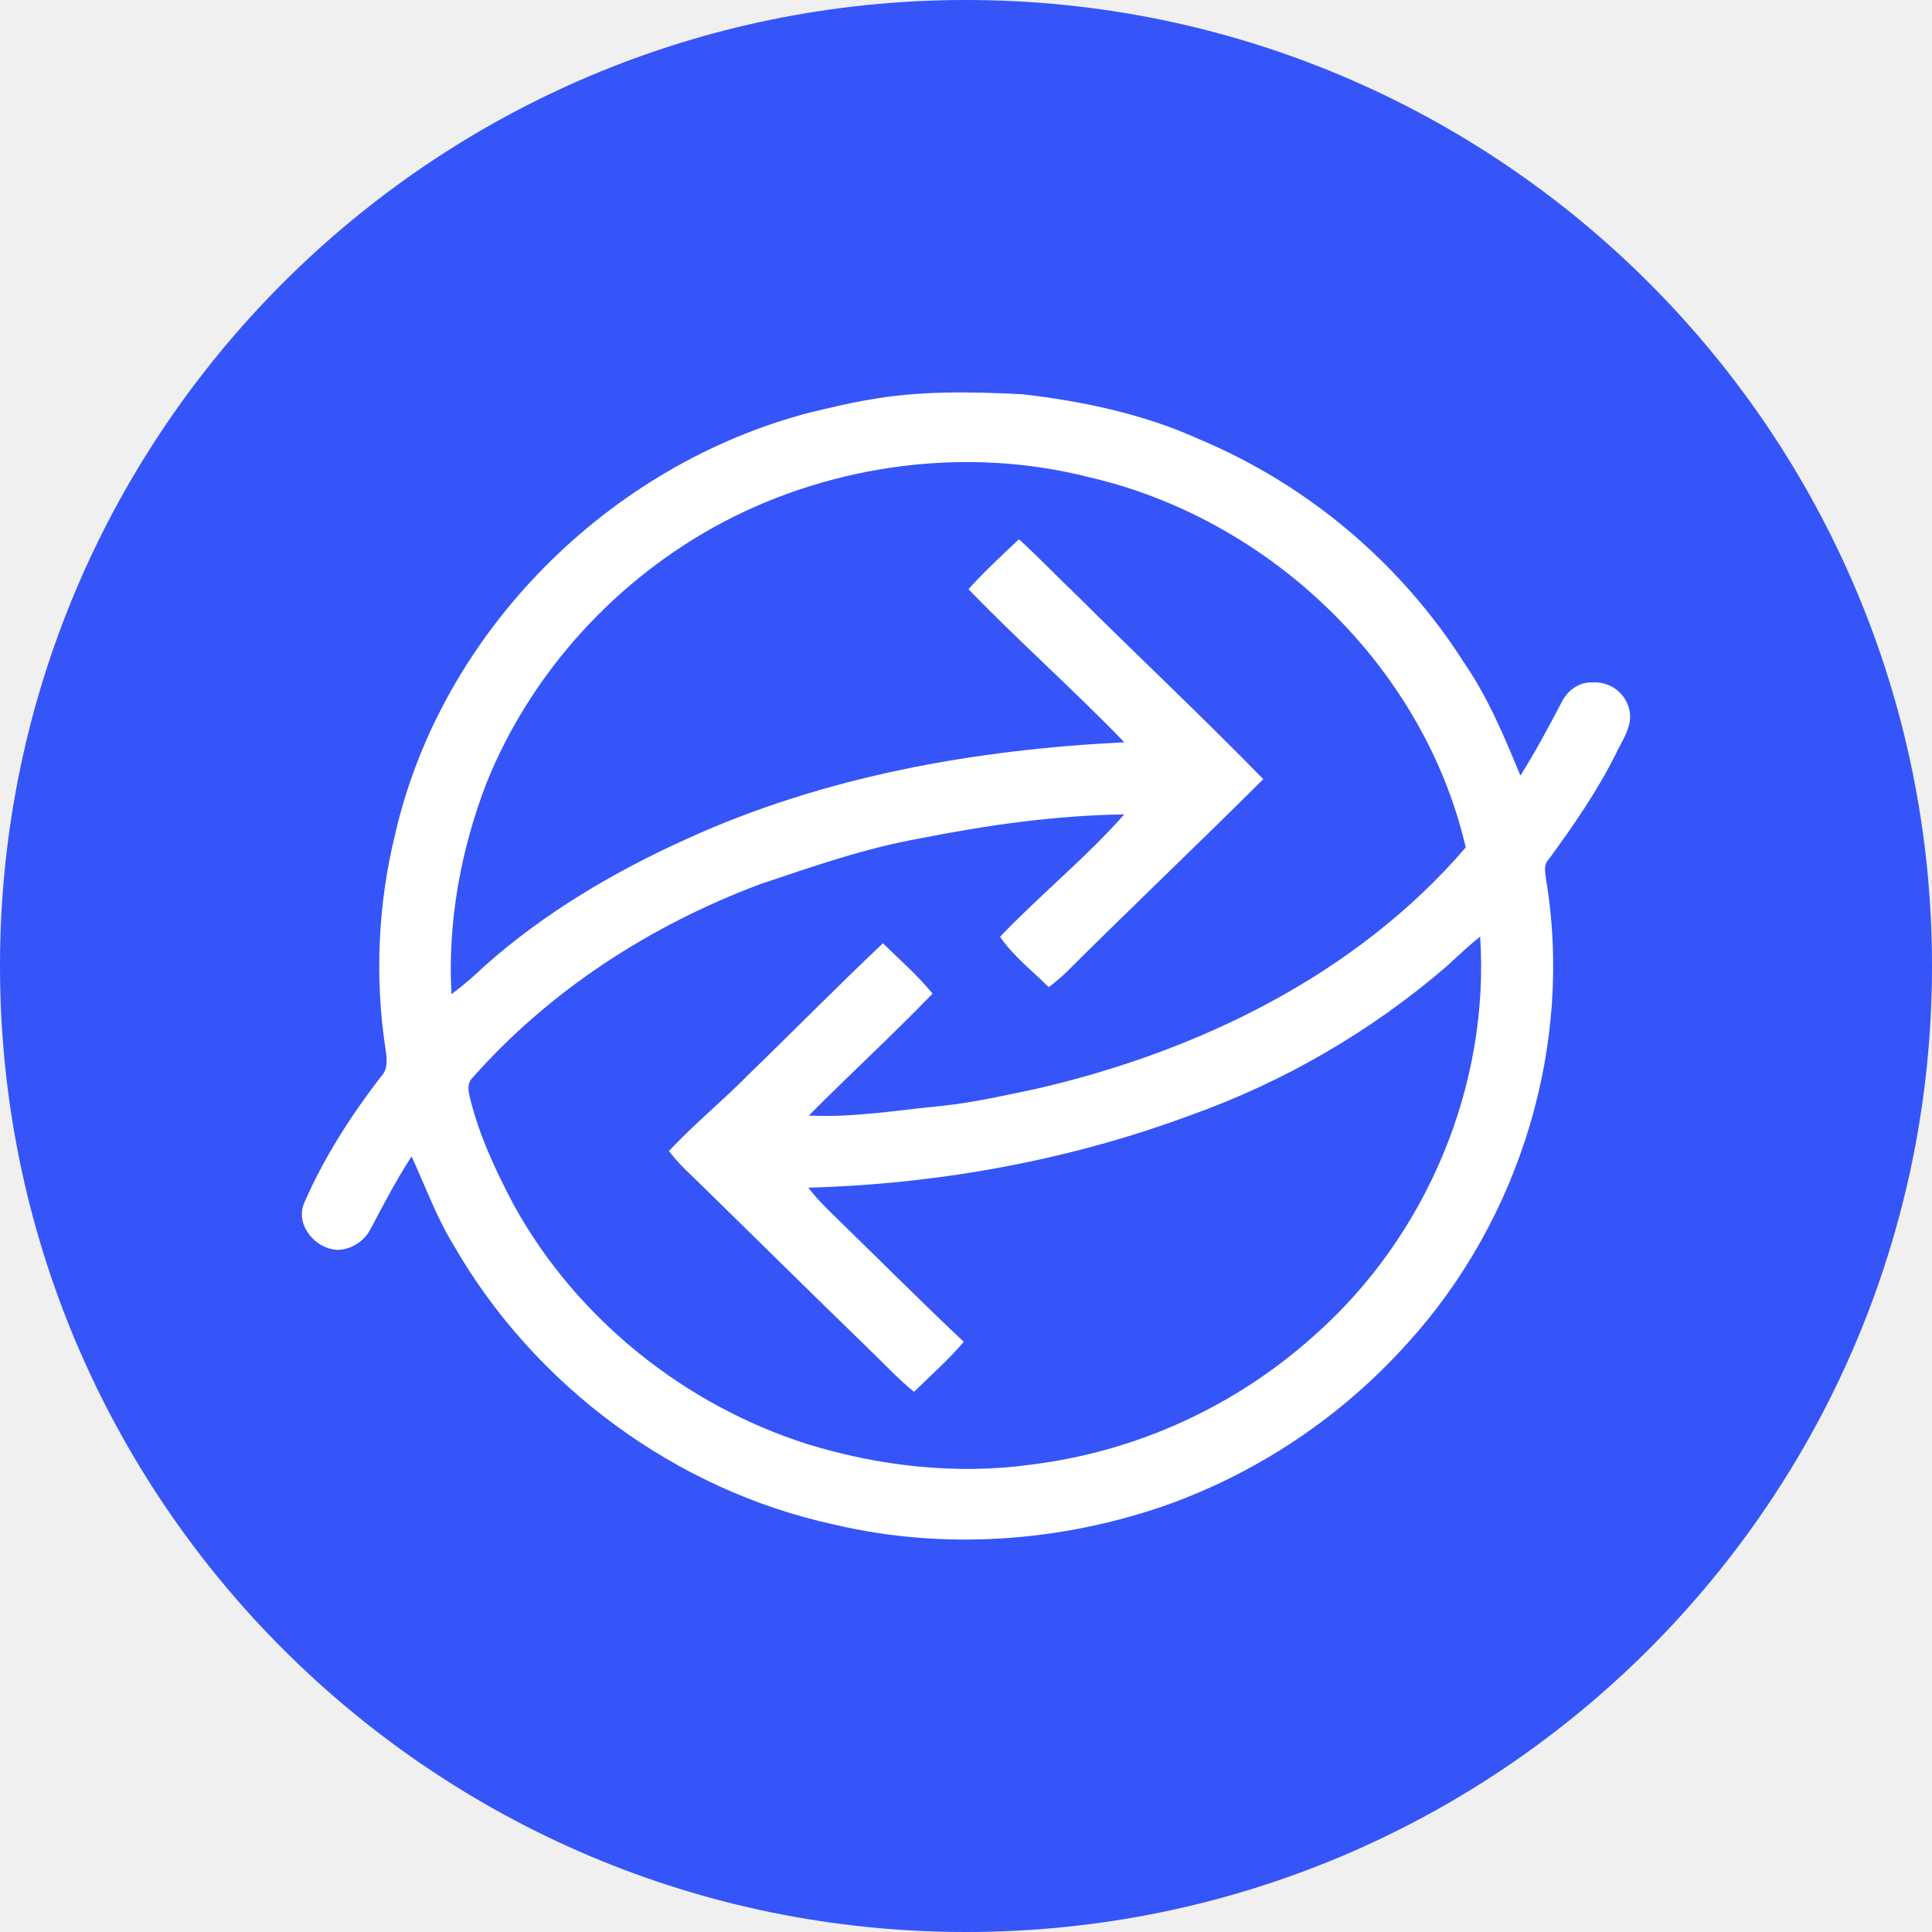
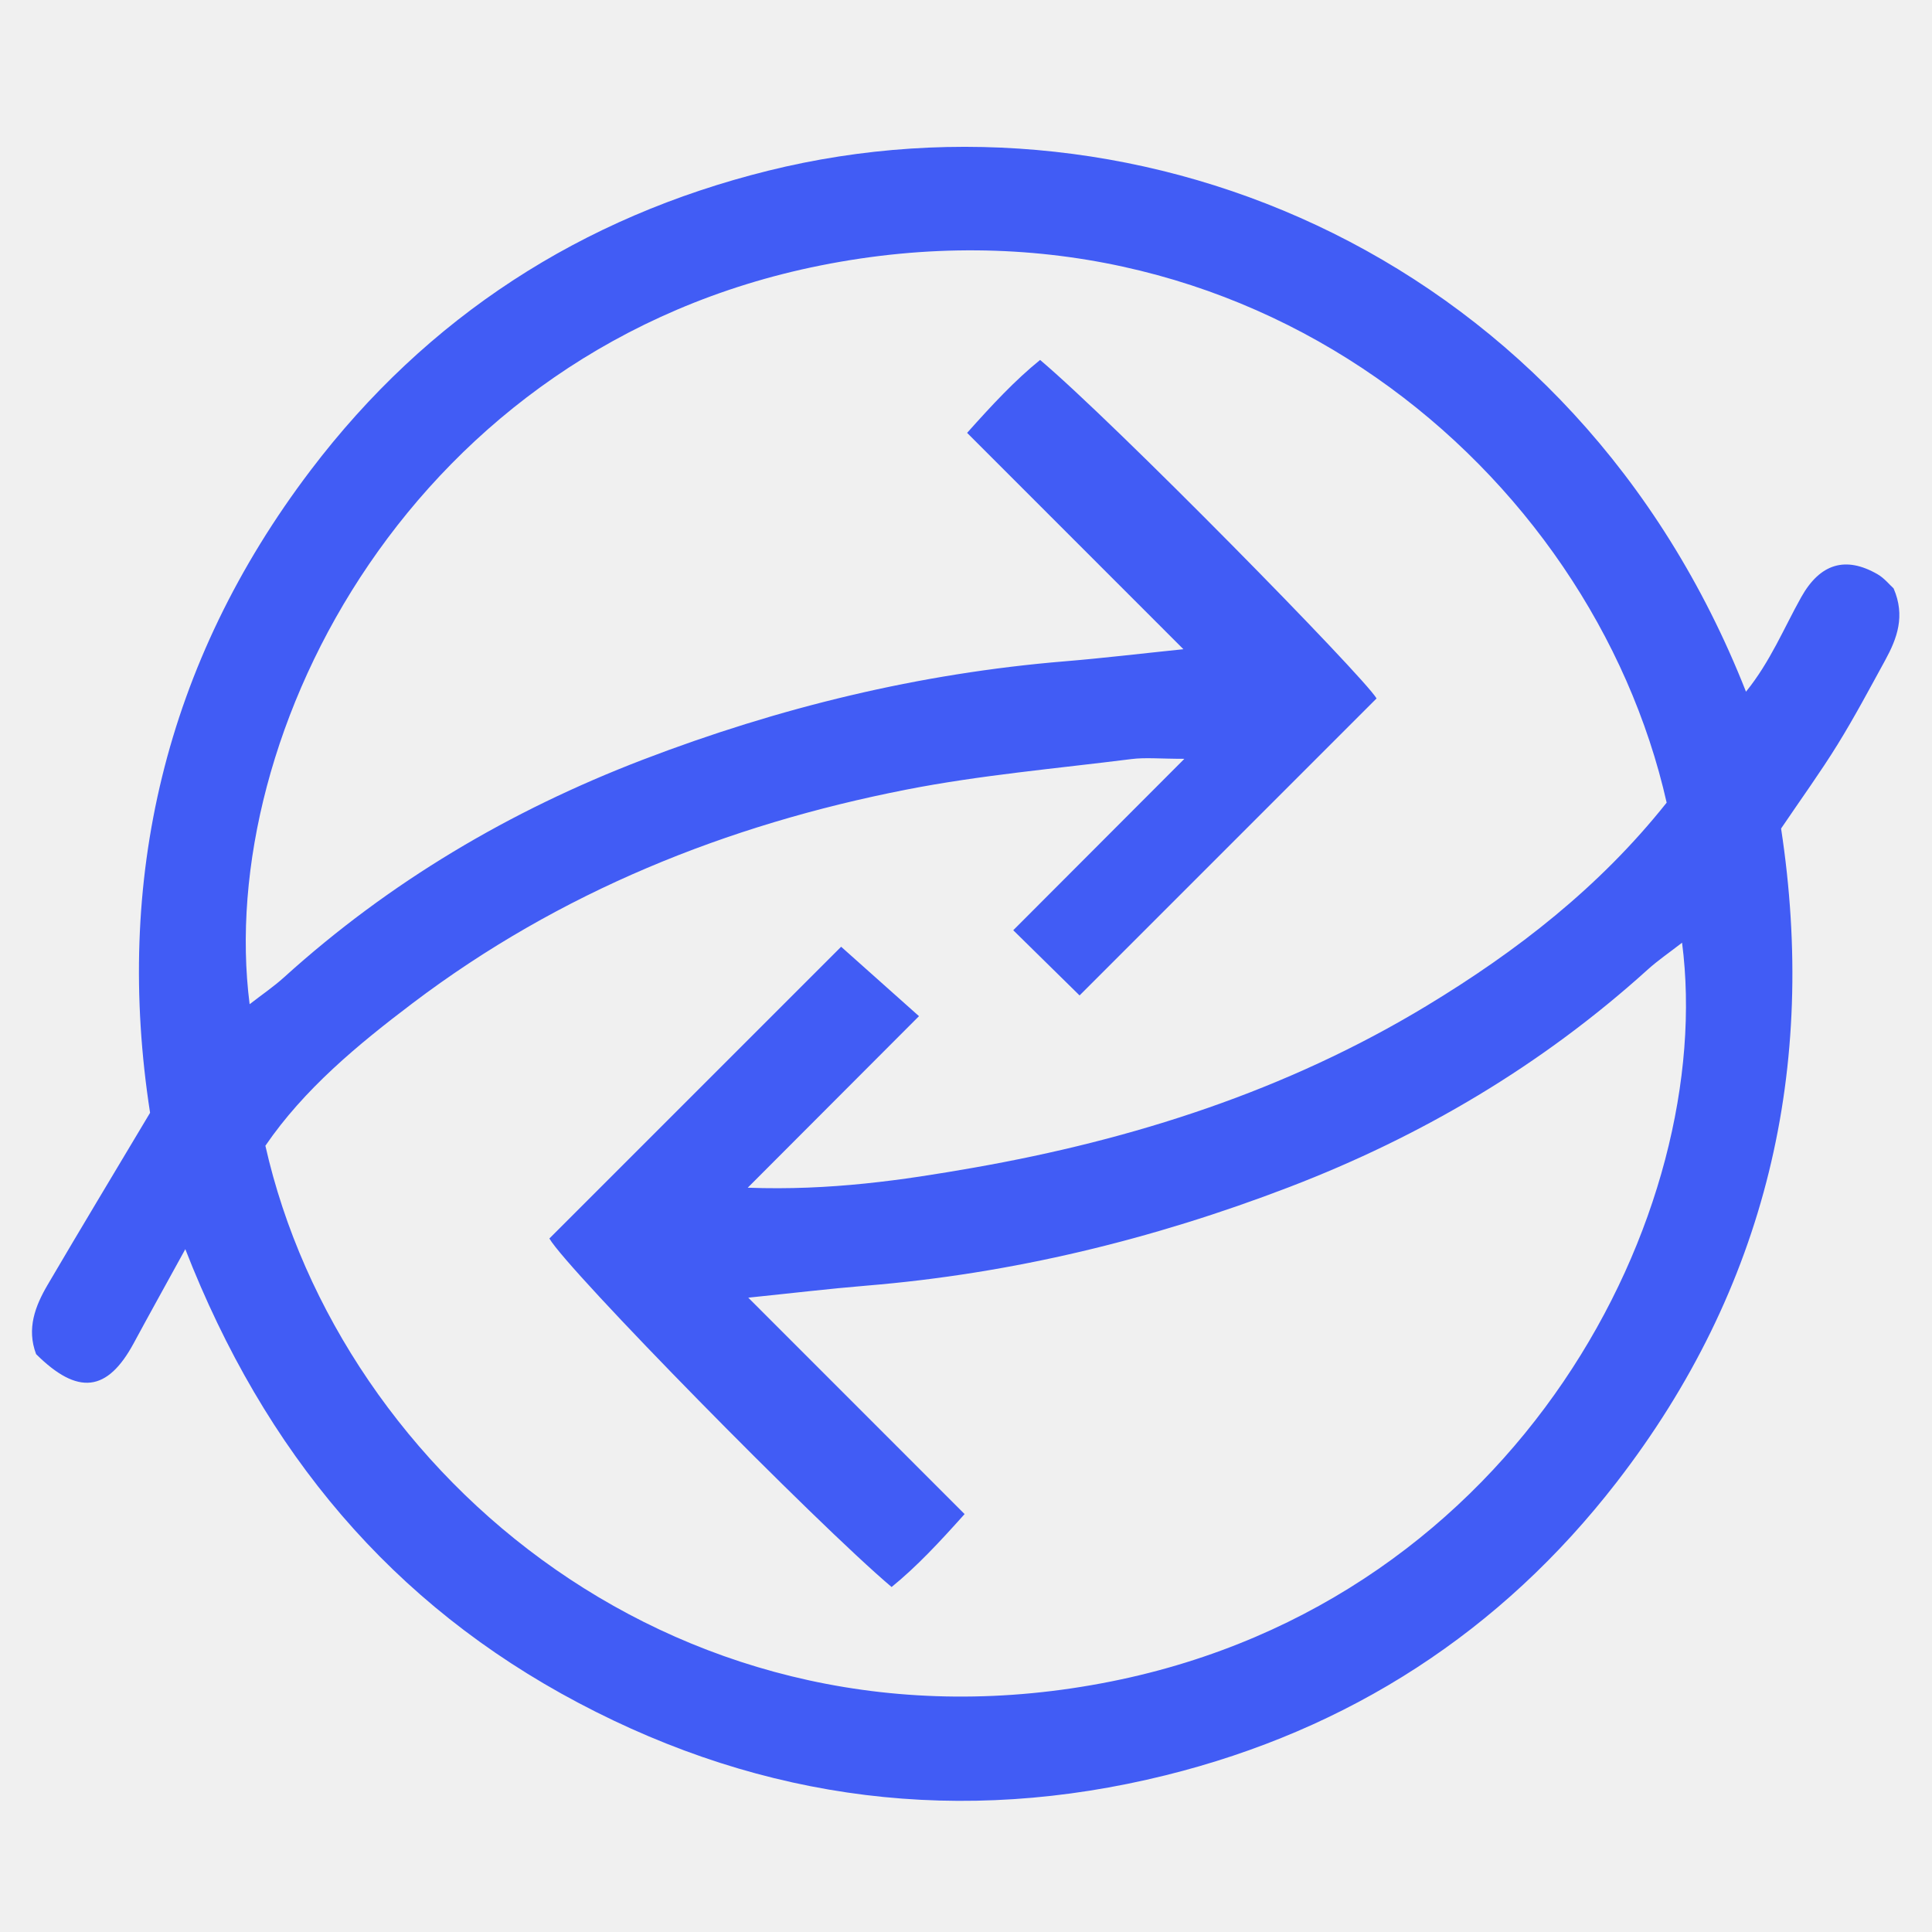
- <svg xmlns="http://www.w3.org/2000/svg" viewBox="0 0 32 32">
-   <g fill="none" fill-rule="evenodd">
-     <circle cx="16" cy="16" fill="#3555f9" r="16" />
-     <path d="M14.36 6.627c.85-.158 1.72-.14 2.58-.097.992.116 1.986.324 2.898.734a9.64 9.64 0 014.423 3.73c.393.573.657 1.215.922 1.852.246-.392.466-.8.68-1.21.092-.193.285-.342.51-.332a.583.583 0 01.624.51c.025.24-.126.447-.225.655-.312.63-.715 1.212-1.132 1.78-.077.082-.045.196-.036.296.464 2.737-.419 5.65-2.3 7.712a9.8 9.8 0 01-3.977 2.67c-1.758.615-3.694.754-5.512.324-2.636-.571-4.968-2.309-6.294-4.615-.29-.467-.475-.986-.704-1.482-.25.385-.462.79-.675 1.194a.643.643 0 01-.531.354c-.381 0-.727-.41-.574-.775.328-.754.777-1.452 1.28-2.104.108-.113.093-.273.073-.414a9.185 9.185 0 01.16-3.614c.77-3.324 3.53-6.1 6.875-6.965.31-.073.62-.15.935-.203zm-2.362 2.01c-1.773.932-3.2 2.491-3.94 4.332-.428 1.112-.646 2.308-.58 3.498a5.77 5.77 0 00.536-.456c.995-.888 2.16-1.576 3.378-2.124 2.263-1.029 4.755-1.472 7.231-1.592-.837-.868-1.745-1.669-2.582-2.537.264-.29.55-.558.836-.826.325.294.625.613.943.914 1.03 1.025 2.091 2.02 3.104 3.059-1.08 1.077-2.188 2.127-3.268 3.204a3.568 3.568 0 01-.286.242c-.272-.274-.588-.514-.806-.835.664-.696 1.42-1.306 2.057-2.027-1.142.016-2.278.178-3.396.4-.903.161-1.771.466-2.638.757-1.816.68-3.491 1.764-4.768 3.214-.076.075-.065.186-.045.28.151.648.436 1.254.748 1.84 1.03 1.857 2.81 3.292 4.855 3.94 1.196.368 2.472.51 3.716.337a8.593 8.593 0 004.673-2.135c1.865-1.644 2.911-4.149 2.75-6.608-.197.153-.373.327-.557.493a13.408 13.408 0 01-4.244 2.466c-2.02.75-4.172 1.138-6.327 1.199.188.246.42.452.639.671.645.628 1.281 1.264 1.936 1.882-.252.297-.546.556-.824.828-.279-.227-.52-.491-.78-.74-.974-.944-1.938-1.9-2.91-2.848a3.168 3.168 0 01-.37-.4c.421-.452.905-.842 1.336-1.284.74-.715 1.46-1.451 2.209-2.157.28.272.574.532.823.833-.666.69-1.375 1.339-2.05 2.02.74.037 1.47-.09 2.204-.16.53-.056 1.051-.176 1.574-.285 2.685-.62 5.3-1.895 7.102-3.996-.69-2.984-3.227-5.44-6.246-6.134-2.011-.511-4.204-.22-6.033.735z" fill="#fff" fill-rule="nonzero" />
-   </g>
+ <svg xmlns="http://www.w3.org/2000/svg" version="1.1" id="Layer_1" x="0px" y="0px" viewBox="-749 751 500 500" style="enable-background:new -749 751 500 500;" xml:space="preserve">
+   <path style="fill:#415CF5;" d="M-701.04,1074.281c-5.304,9.658-9.369,16.95-13.331,24.298c-6.854,12.714-14.49,13.586-25.284,2.87  c-2.498-6.602-0.239-12.448,2.995-17.96c8.451-14.407,17.079-28.709,26.499-44.499c-9.28-59.922,3.679-116.355,41.537-166.262  c30.156-39.754,70.149-65.567,118.407-77.542c96.998-24.07,208.768,22.341,253.078,134.824c6.31-7.792,9.798-16.439,14.29-24.461  c4.883-8.72,11.485-10.703,19.755-5.937c1.752,1.01,3.103,2.715,4.153,3.661c3.092,7.153,0.899,12.975-2.177,18.599  c-4.01,7.333-7.942,14.725-12.332,21.829c-4.393,7.109-9.31,13.894-14.606,21.721c9.408,61.694-3.624,118.882-42.591,169.215  c-29.98,38.725-69.274,64.05-116.664,75.796c-52.816,13.091-103.808,6.764-152.002-18.737  C-647.54,1166.178-680.516,1126.917-701.04,1074.281z M-317.67,958.722c-19.402-85.904-108.207-161.171-219.001-139.016  c-105.59,21.114-156.672,121.272-147.725,191.184c3.248-2.523,6.248-4.557,8.909-6.966c27.315-24.723,58.48-43.123,92.772-56.282  c35.263-13.531,71.644-22.399,109.366-25.502c9.712-0.799,19.394-1.968,30.617-3.124c-10.234-10.236-19.382-19.384-28.529-28.533  c-9.077-9.078-18.153-18.157-27.453-27.458c6.493-7.264,12.33-13.548,18.889-18.873c19.169,16.166,83.782,81.945,87.078,87.601  c-26.112,26.114-51.763,51.766-76.86,76.865c-4.844-4.761-10.703-10.52-17.166-16.874c14.174-14.198,28.425-28.472,44.288-44.361  c-6.326,0-10.076-0.394-13.717,0.066c-19.451,2.454-39.067,4.145-58.271,7.909c-46.488,9.113-89.691,26.473-127.72,55.25  c-14.286,10.811-28.134,22.286-38.125,36.91c19.305,85.507,108.108,160.806,218.91,138.636  c106.136-21.236,156.69-121.908,147.725-191.182c-3.247,2.524-6.245,4.563-8.91,6.971c-27.328,24.702-58.478,43.127-92.775,56.281  c-35.267,13.526-71.651,22.39-109.374,25.499c-9.707,0.8-19.384,1.96-30.609,3.112c19.323,19.33,37.544,37.557,55.99,56.009  c-6.507,7.264-12.342,13.55-18.894,18.875c-19.604-16.567-83.77-81.914-88.565-90.194c25.575-25.575,51.225-51.225,75.507-75.507  c7.242,6.457,13.382,11.932,20.146,17.963c-14.316,14.34-28.565,28.613-44.323,44.397c21.408,0.774,39.955-1.926,58.416-5.167  c41.454-7.276,81.01-19.968,117.253-41.888C-356.4,997.159-335.048,980.583-317.67,958.722z" />
</svg>
